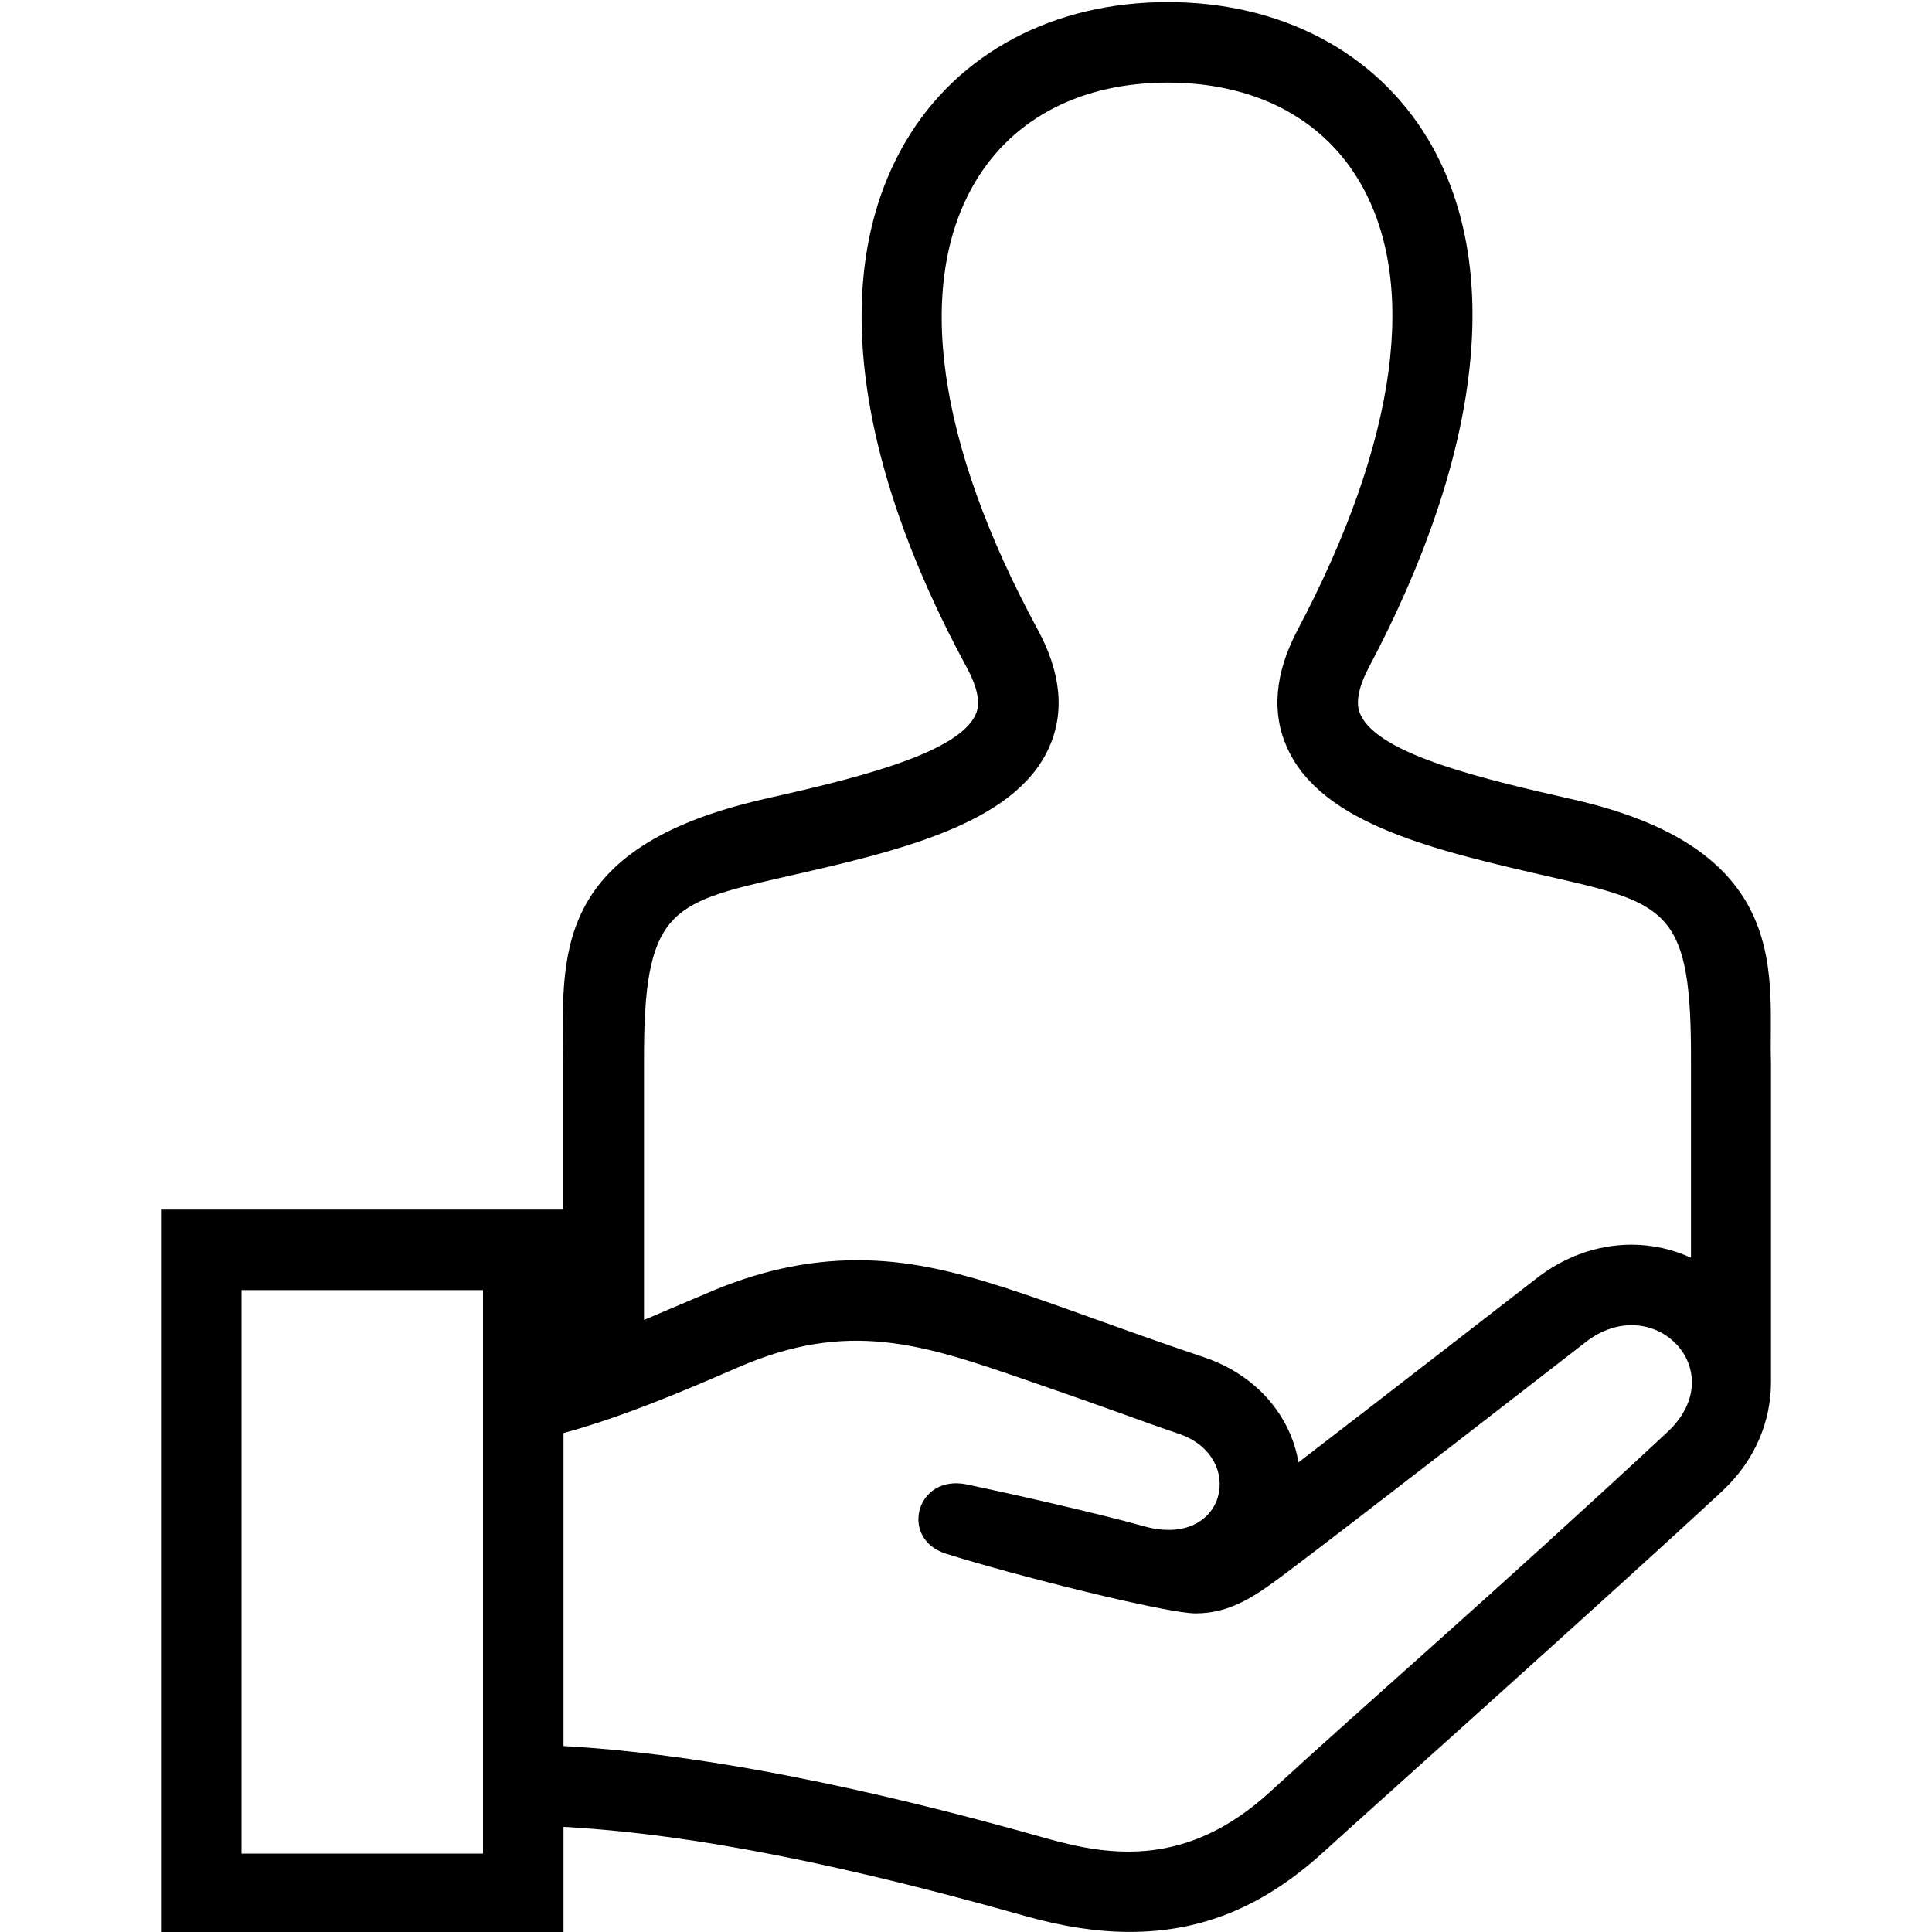
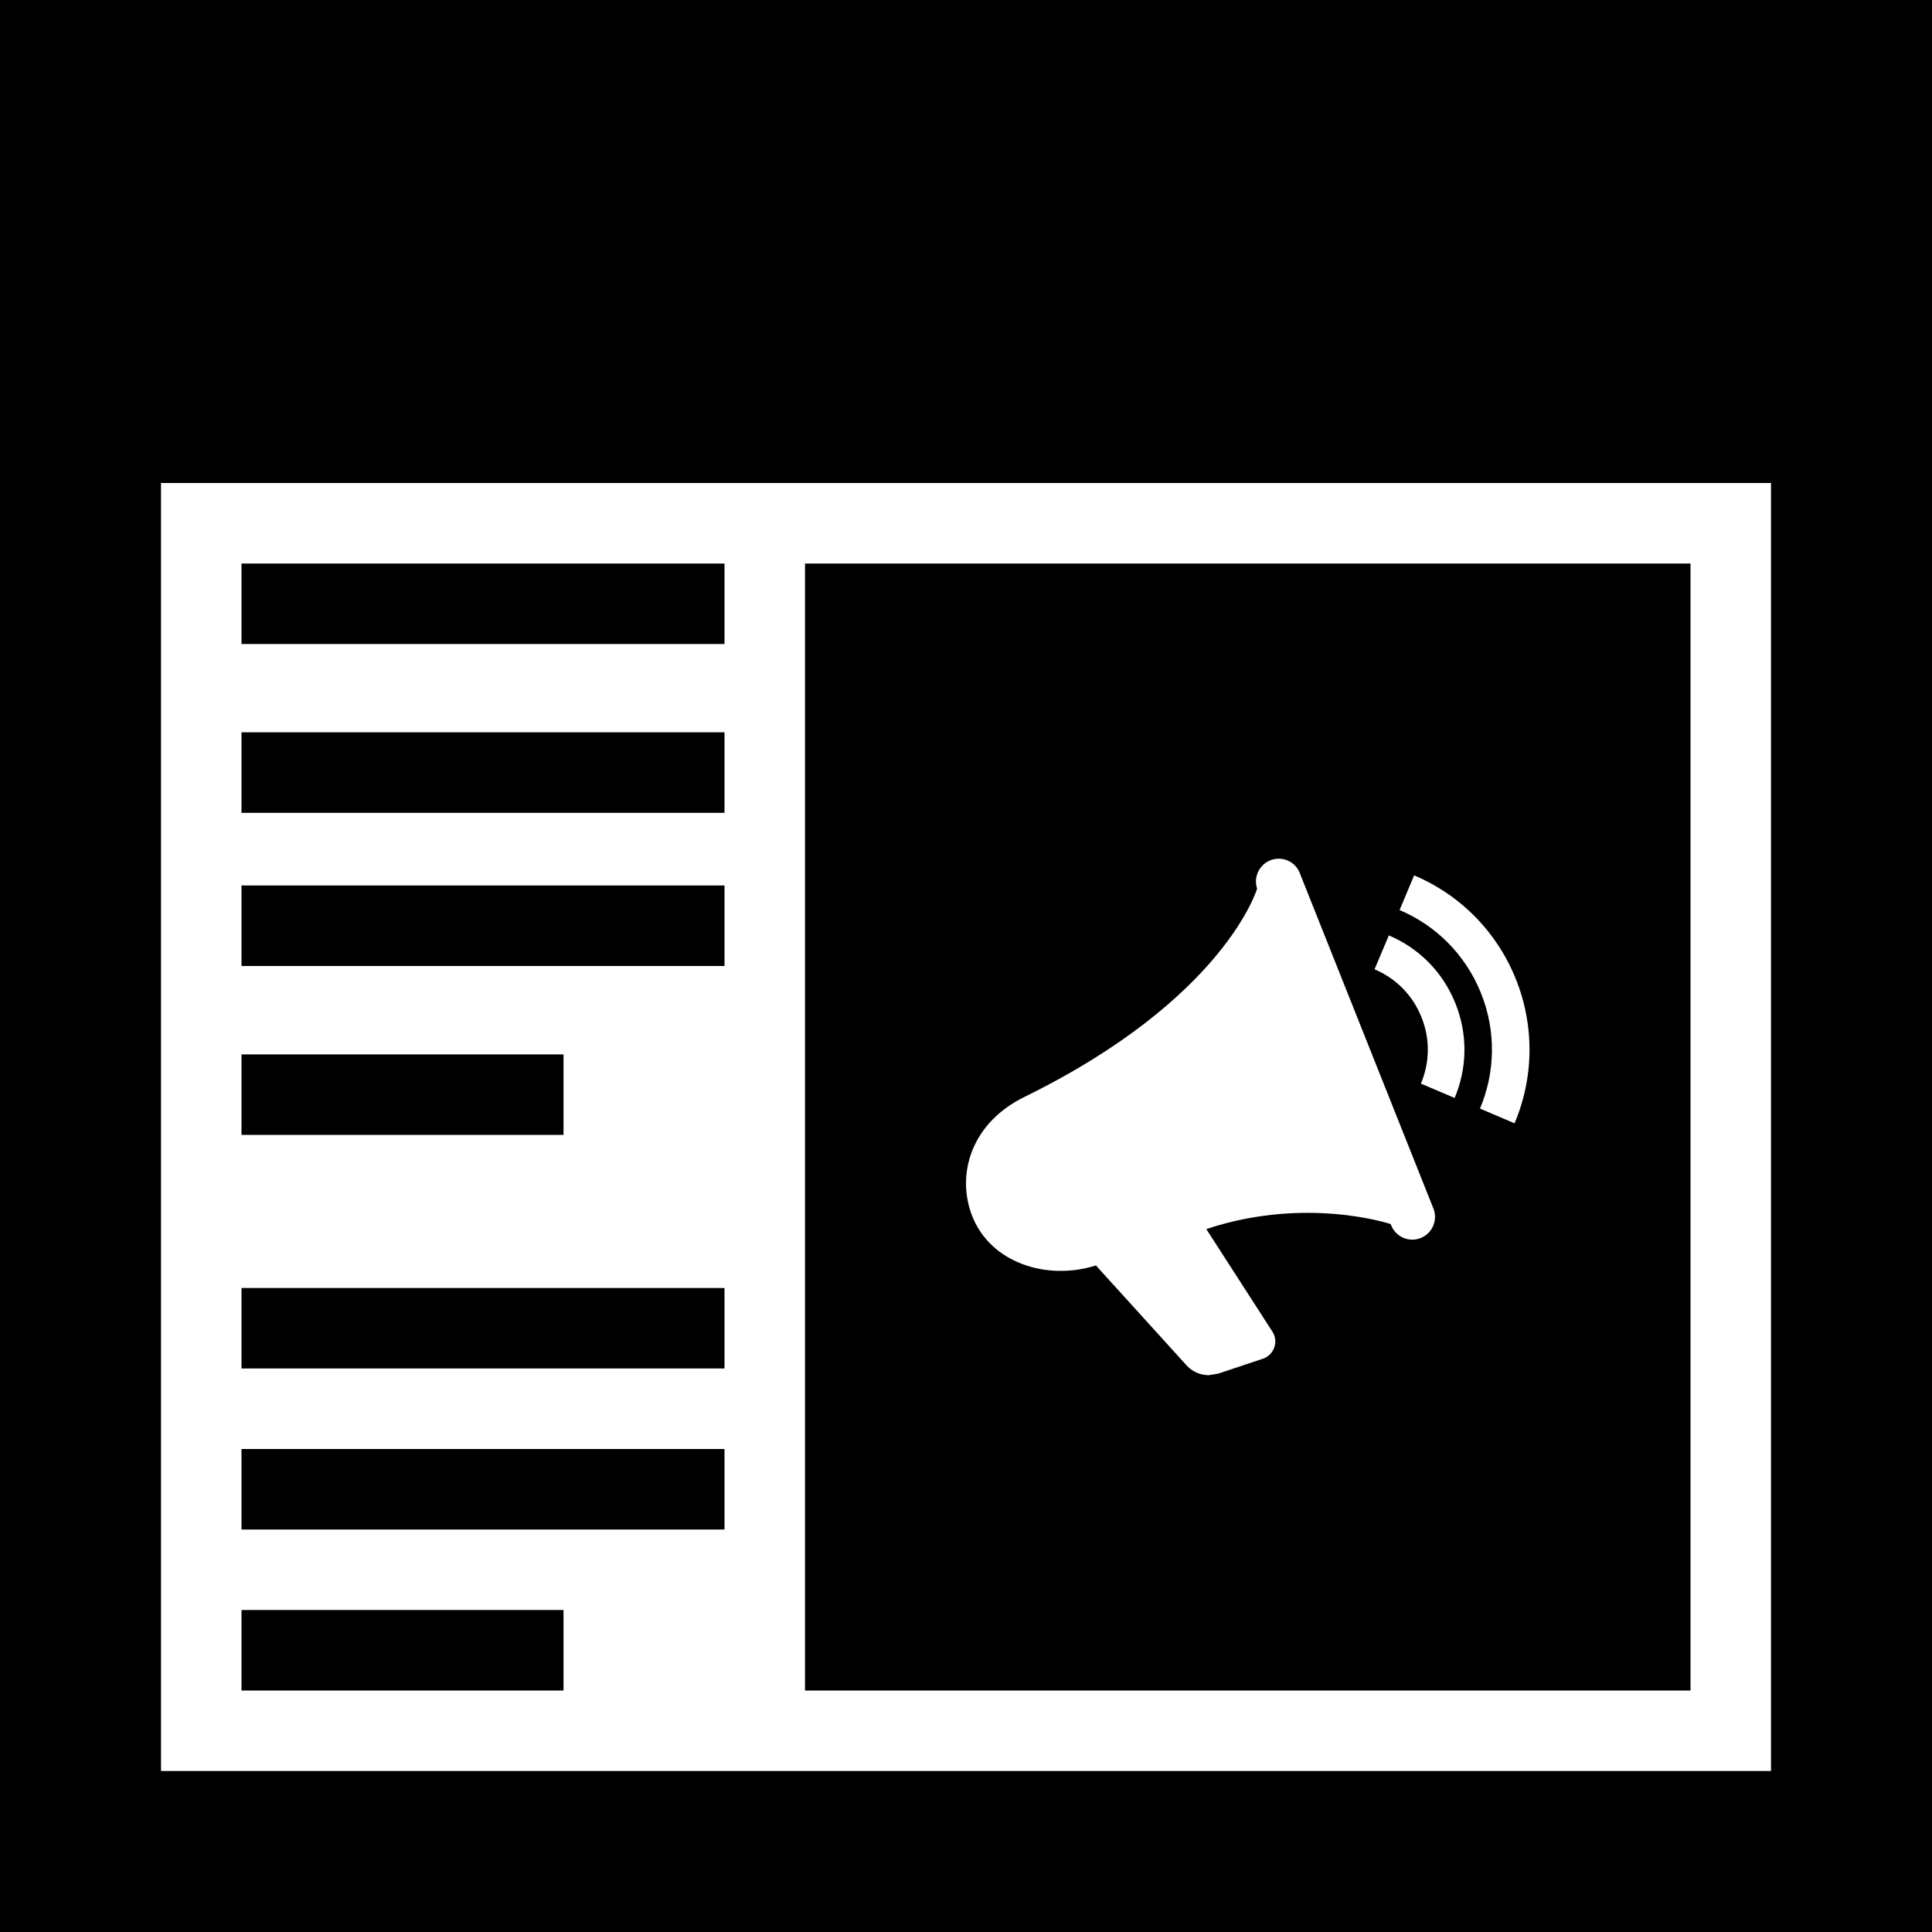
<svg xmlns="http://www.w3.org/2000/svg" width="24" height="24" fill-rule="evenodd" clip-rule="evenodd">
-   <path d="M6.994 15.026v-1.833c-.004-1.295-.168-2.66 2.502-3.268 1.01-.229 2.395-.544 2.622-1.046.024-.051.095-.209-.106-.582-1.431-2.638-1.698-4.965-.754-6.552.65-1.092 1.834-1.719 3.248-1.719 1.403 0 2.579.618 3.228 1.694.943 1.568.684 3.902-.731 6.573-.198.376-.125.535-.101.587.231.502 1.571.808 2.647 1.053 2.77.631 2.416 2.236 2.451 3.279v3.958c0 .49-.201.977-.609 1.356-1.378 1.28-4.453 4.026-4.935 4.467-.749.687-1.518 1.006-2.421 1.006-.405 0-.832-.065-1.308-.2-2.773-.783-4.484-1.036-5.727-1.105v1.332h-5v-9h4.994zm-.994 1h-3v7h3v-7zm1 5.664c2.092.118 4.405.696 5.999 1.147.817.231 1.761.354 2.782-.581 1.279-1.172 2.722-2.413 4.929-4.463.824-.765-.178-1.783-1.022-1.113 0 0-2.961 2.299-3.689 2.843-.379.285-.695.519-1.148.519-.36 0-2.232-.467-3.104-.743-.575-.183-.371-.993.268-.858.447.093 1.594.35 2.201.52 1.017.281 1.276-.867.422-1.152-.562-.19-.537-.198-1.889-.665-1.301-.451-2.214-.753-3.585-.156-.639.278-1.432.616-2.164.814v3.888zm14.006-6.066v-2.422c.008-1.858-.269-1.972-1.679-2.294-1.49-.34-2.898-.66-3.334-1.611-.201-.438-.158-.933.126-1.472 1.244-2.349 1.513-4.334.757-5.59-.469-.779-1.31-1.209-2.37-1.209-1.068 0-1.916.437-2.389 1.23-.757 1.272-.482 3.248.774 5.565.291.537.338 1.032.138 1.471-.432.955-1.897 1.287-3.312 1.608-1.402.321-1.724.415-1.717 2.297v3.2l.765-.325c.642-.28 1.259-.417 1.887-.417 1.214 0 2.205.499 4.303 1.205.64.214 1.076.716 1.175 1.306 1.124-.863 2.92-2.257 2.937-2.27.357-.284.773-.434 1.2-.434.262 0 .513.058.739.162z" />
+   <path d="M24 0v24h-24v-24h24zm-2 22v-16h-20v16h20zm-1-15v14h-11v-14h11zm-14 13v1h-4v-1h4zm2-2v1h-6v-1h6zm8.633-2.615c-.148.049-.308-.031-.357-.179 0 0-1.047-.352-2.291.062l.818 1.269c.085.125.025.295-.116.342l-.555.185-.117.019c-.105 0-.206-.044-.278-.125l-1.123-1.238c-.611.192-1.302-.031-1.534-.606-.053-.133-.08-.273-.08-.415 0-.41.229-.829.727-1.073 2.491-1.223 2.889-2.587 2.889-2.587-.06-.184.077-.372.269-.372.118 0 .228.075.267.193l1.66 4.167c.049.149-.031.308-.179.358zm-8.633.615v1h-6v-1h6zm-2-2.902v1h-4v-1h4zm11.814.856l-.429-.183c.187-.443.205-.959.01-1.44-.196-.482-.566-.839-1.009-1.026l.181-.431c.887.375 1.433 1.24 1.433 2.164 0 .317-.064.629-.186.916zm-.744-.315l-.419-.178c.108-.256.119-.552.005-.83-.111-.277-.326-.483-.581-.59l.178-.421c.362.153.666.445.825.84.16.394.146.815-.008 1.179zm-9.07-2.639v1h-6v-1h6zm0-1.903v1h-6v-1h6zm0-1.097h-6v-1h6v1z" />
</svg>
